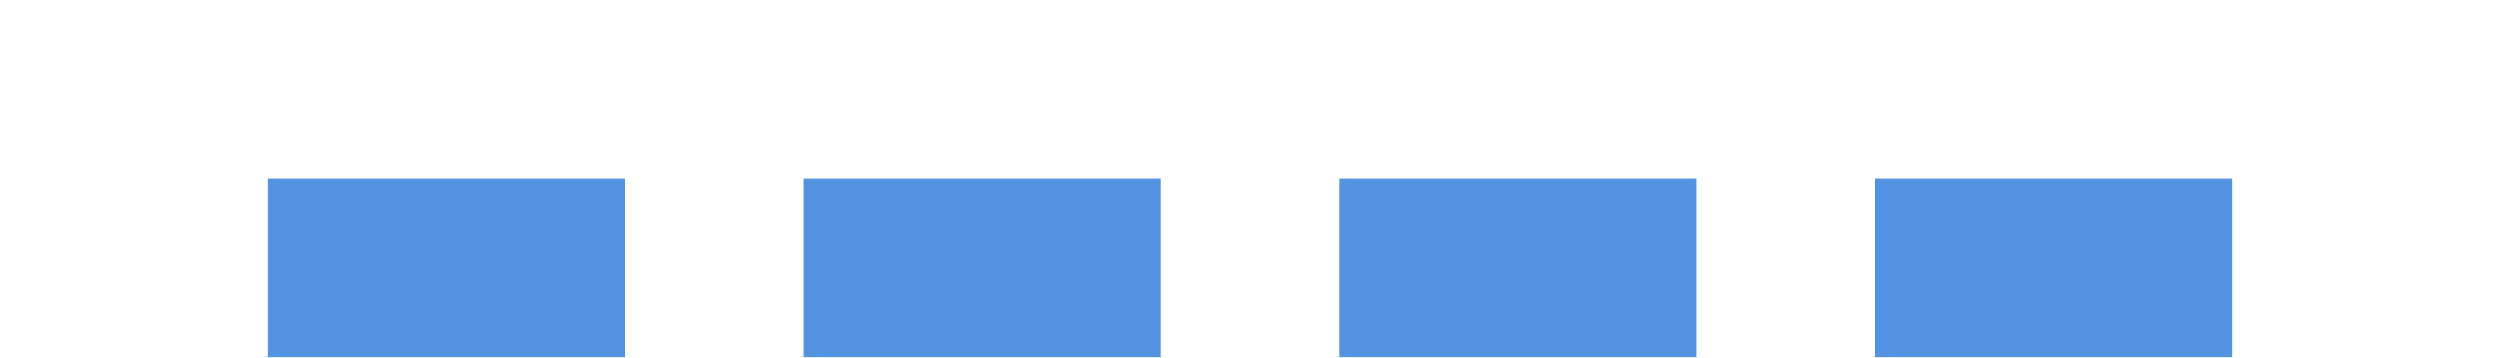
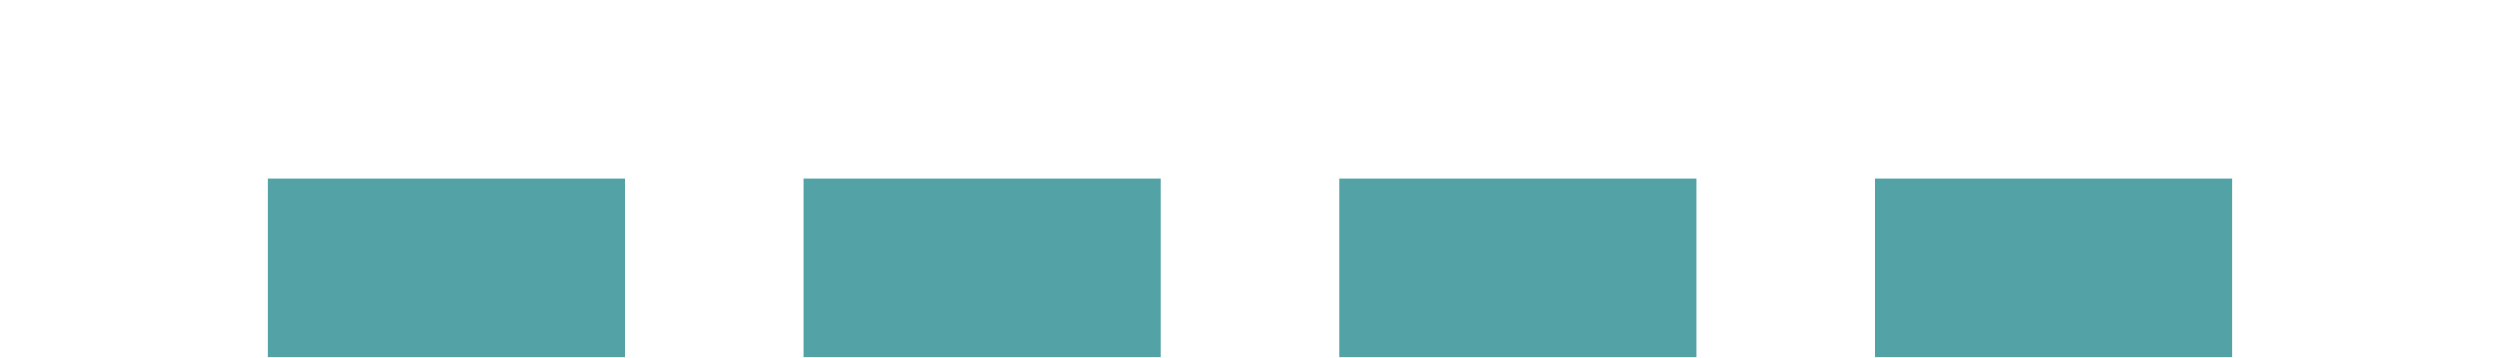
<svg xmlns="http://www.w3.org/2000/svg" xmlns:ns1="http://www.openswatchbook.org/uri/2009/osb" xmlns:xlink="http://www.w3.org/1999/xlink" width="28" height="4" id="svg11300" version="1.0" style="display:inline;enable-background:new">
  <defs id="defs3">
    <linearGradient id="selected_bg_color" ns1:paint="solid">
-       <stop style="stop-color:#5294e2;stop-opacity:1;" offset="0" id="stop4140" />
+       <stop style="stop-color:#53A3A6;stop-opacity:1;" offset="0" id="stop4140" />
    </linearGradient>
    <linearGradient xlink:href="#selected_bg_color" id="linearGradient4142" x1="5" y1="298" x2="5" y2="300" gradientUnits="userSpaceOnUse" />
  </defs>
  <g style="display:inline" id="layer1" transform="translate(0,-296)">
    <rect style="opacity:1;fill:url(#linearGradient4142);fill-opacity:1;stroke:none" id="rect4270-9" width="4" height="2" x="3" y="298" />
    <rect y="298" x="9" height="2" width="4" id="rect4202" style="opacity:1;fill:url(#selected_bg_color);fill-opacity:1;stroke:none" />
    <rect style="opacity:1;fill:url(#selected_bg_color);fill-opacity:1;stroke:none" id="rect4208" width="4" height="2" x="15" y="298" />
    <rect y="298" x="21" height="2" width="4" id="rect4214" style="opacity:1;fill:url(#selected_bg_color);fill-opacity:1;stroke:none" />
  </g>
</svg>
